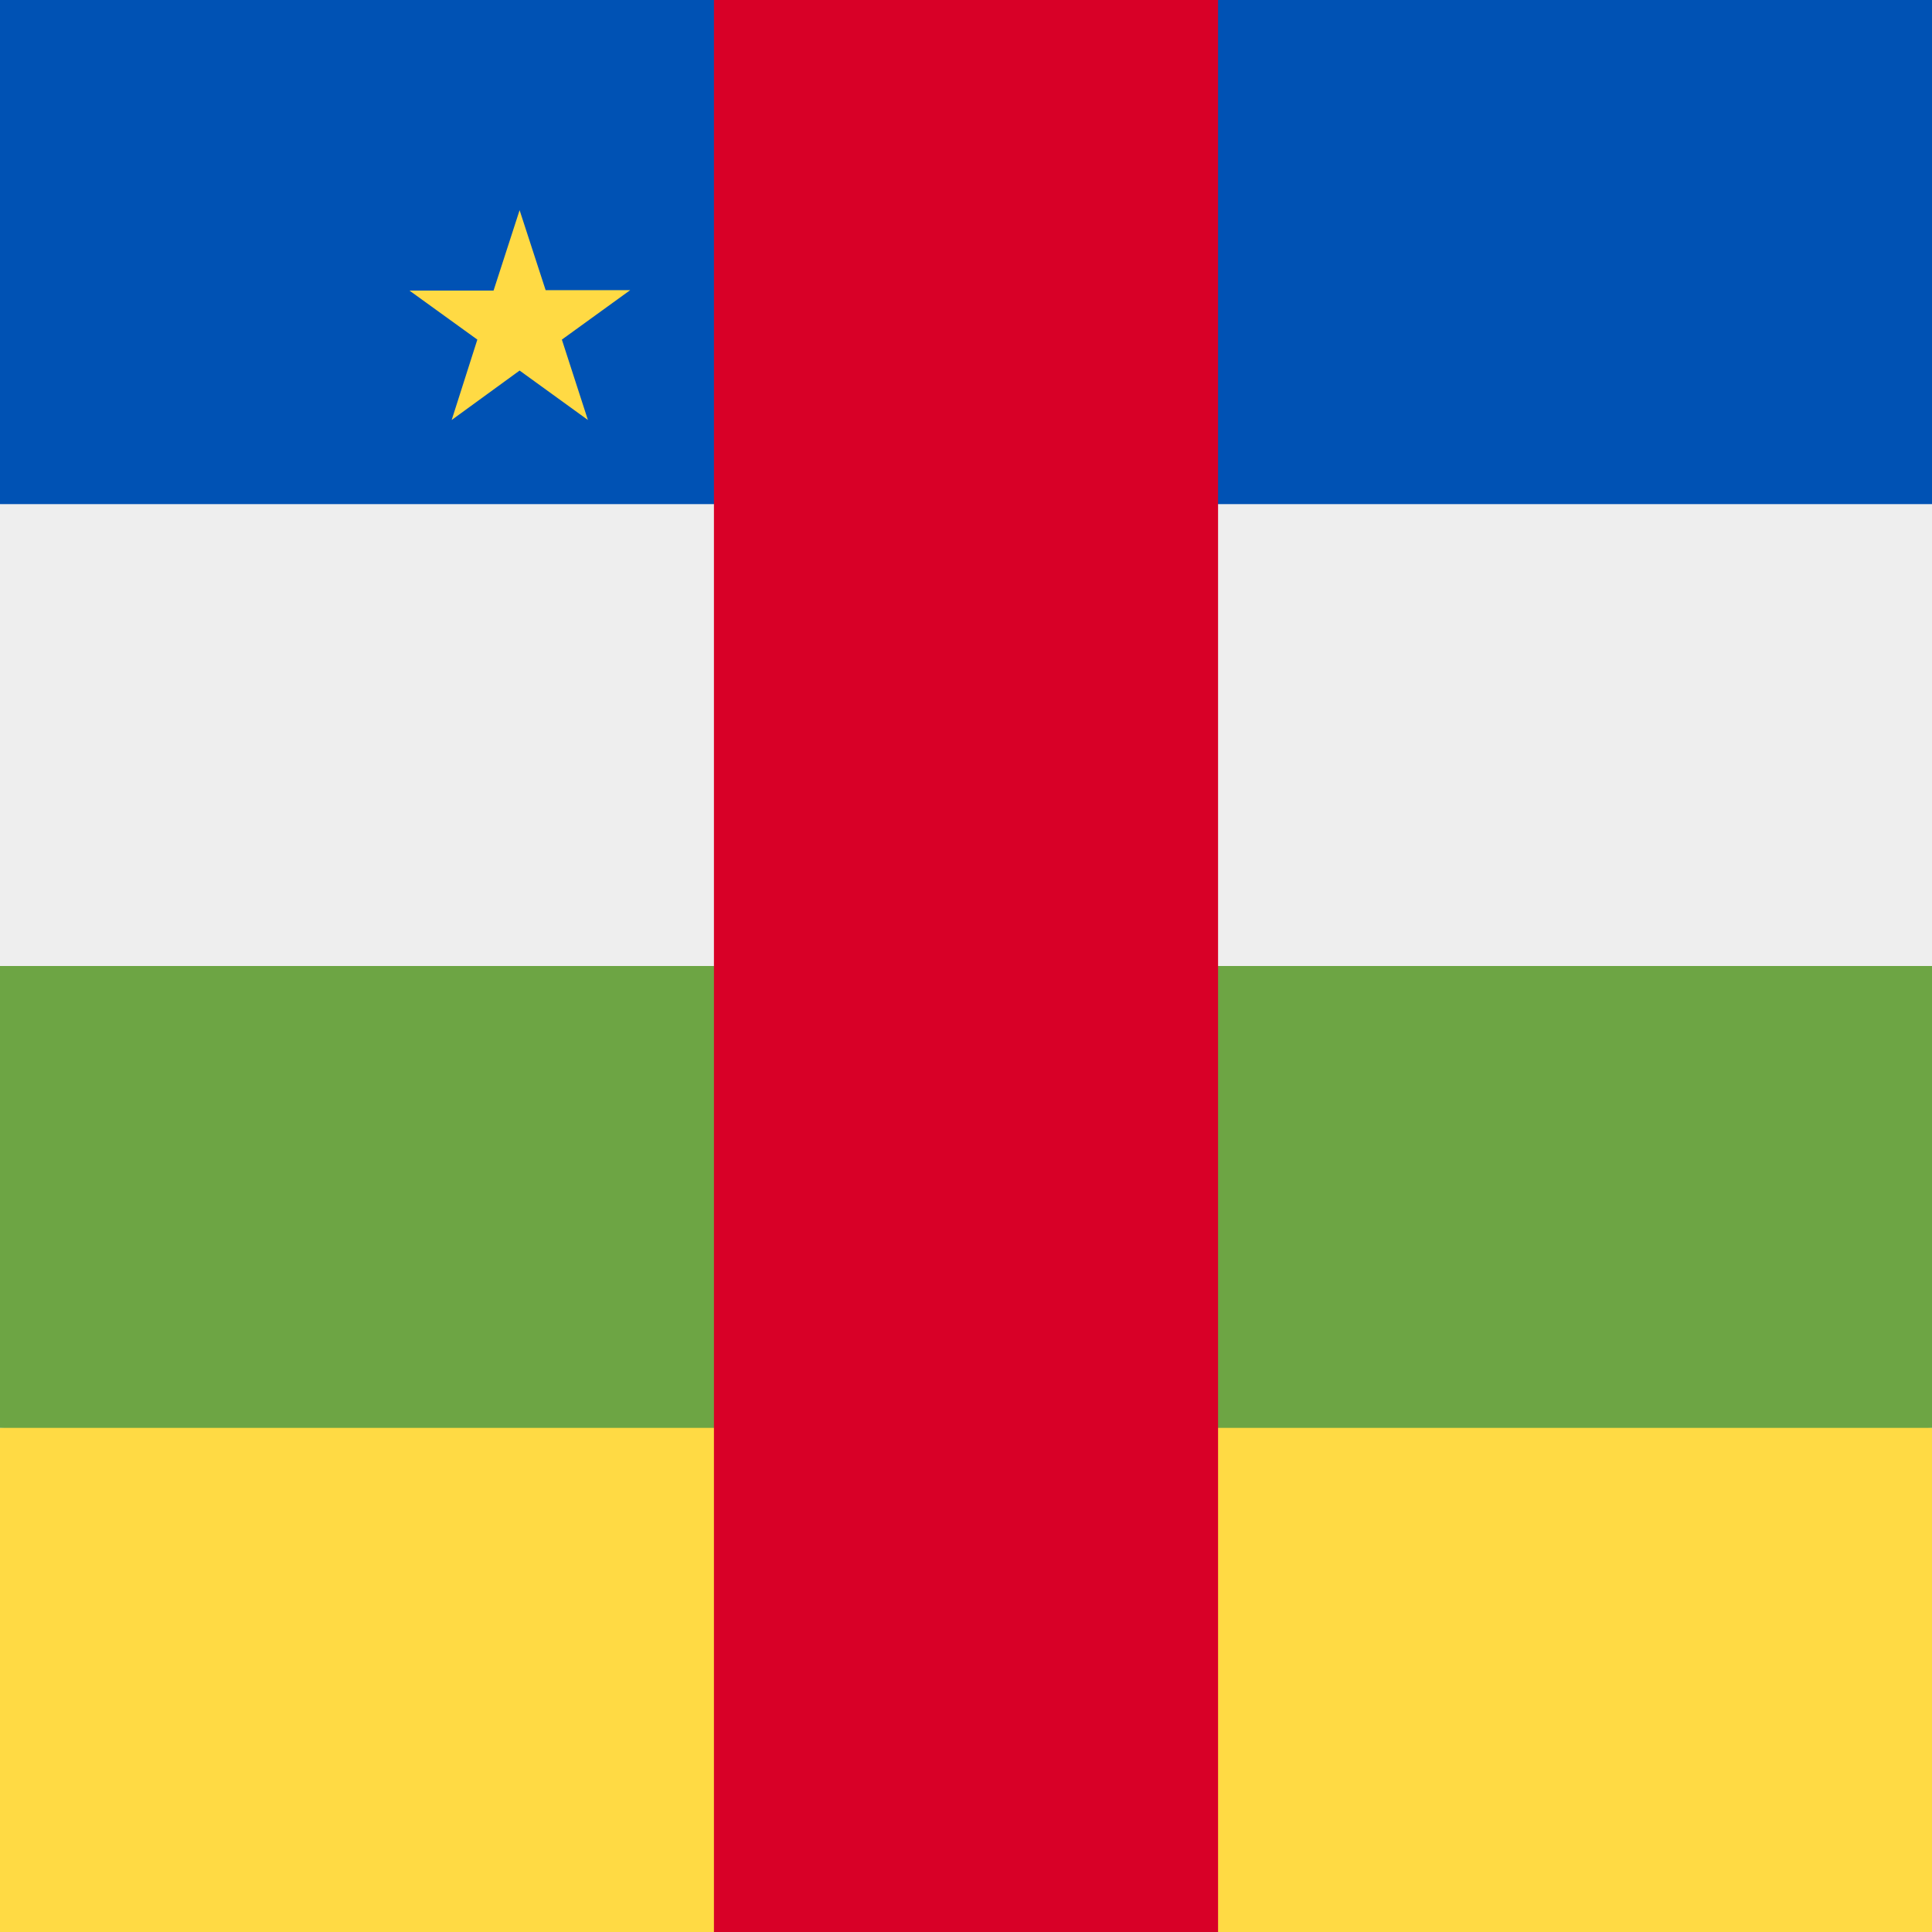
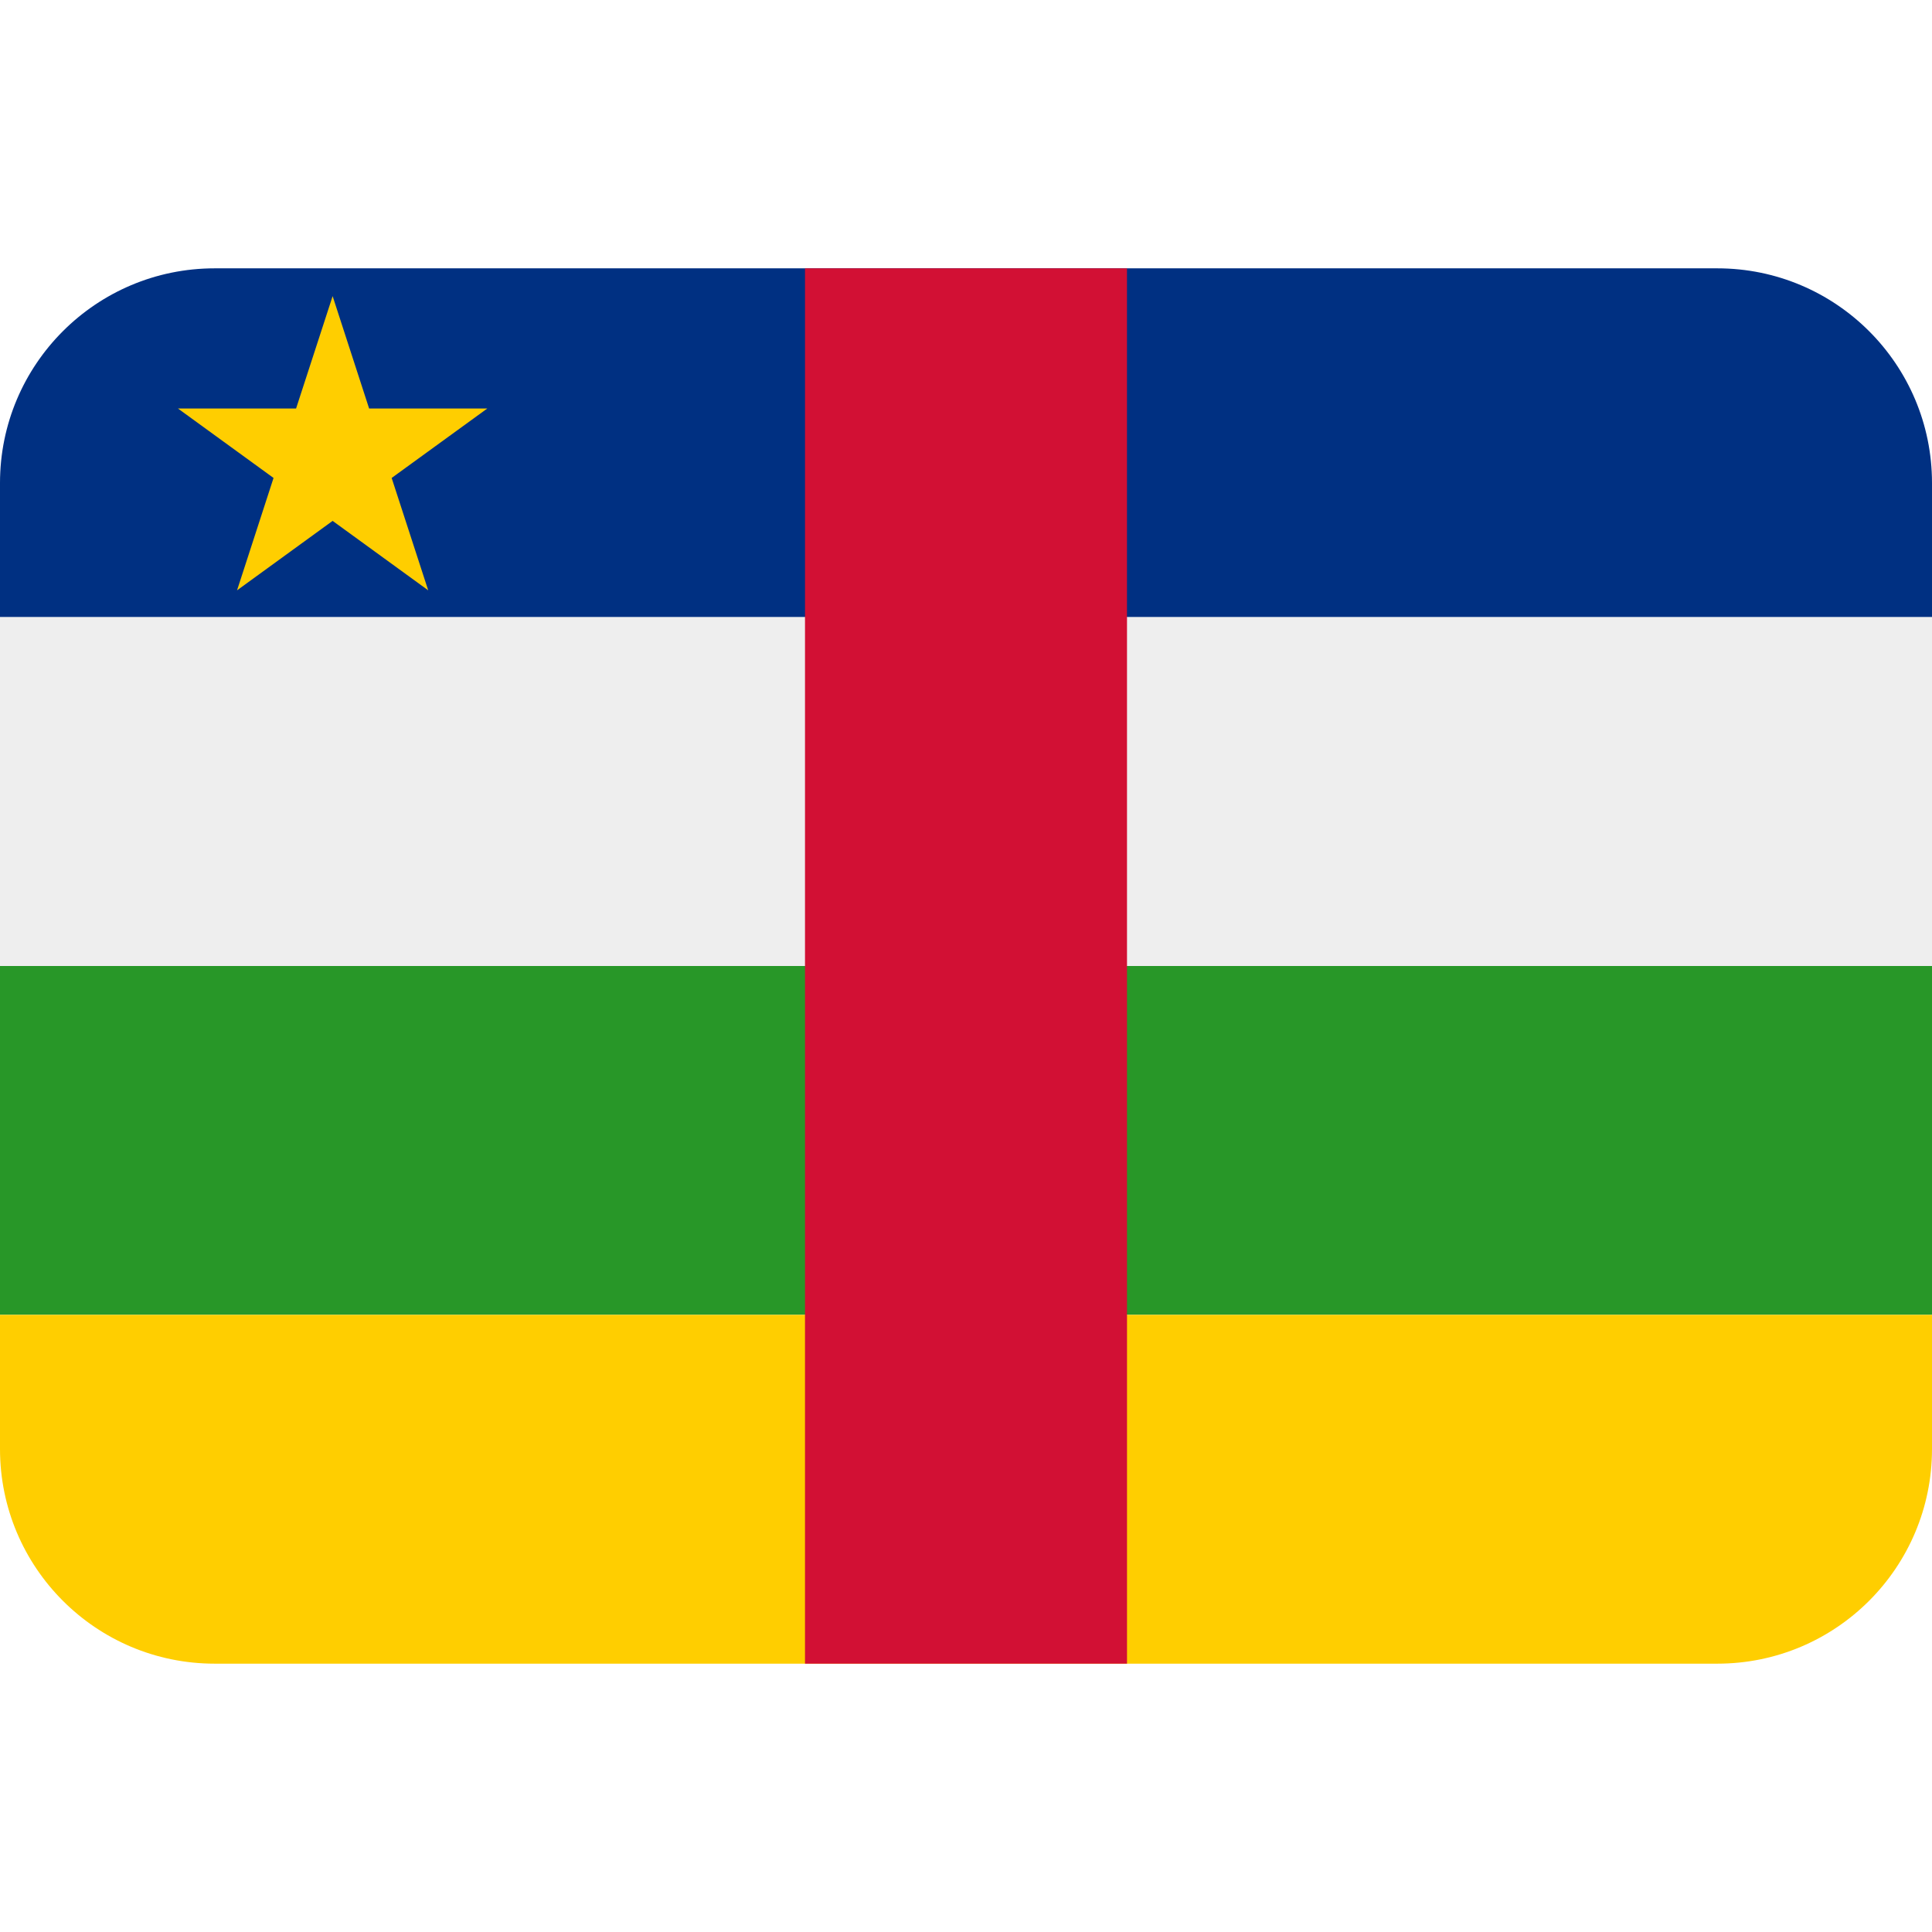
- <svg xmlns="http://www.w3.org/2000/svg" width="512" height="512" style="border-radius:50%" viewBox="0 0 512 512">
-   <path fill="#ffda44" d="m0 378.4 252.9-28.8L512 378.4V512H322.8L256 481l-66.8 31H0z" />
-   <path fill="#6da544" d="m0 256 249.8-28L512 256v122.4H0z" />
-   <path fill="#eee" d="m0 133.6 255.3-28.3L512 133.6V256H0z" />
-   <path fill="#0052b4" d="M0 0h189.2L256 30l66.8-30H512v133.6H0z" />
-   <path fill="#ffda44" d="m137.7 55.7 6.9 21.2H167L148.9 90l6.9 21.3-18.1-13.1-18 13.1 6.8-21.3-18-13h22.3z" />
-   <path fill="#d80027" d="M189.2 0h133.6v512H189.2z" />
+ <svg xmlns="http://www.w3.org/2000/svg" viewBox="0 0 36 36">
+   <path fill="#003082" d="M32 5H4C1.791 5 0 6.791 0 9v2.5h36V9c0-2.209-1.791-4-4-4z" />
+   <path fill="#EEE" d="M0 11.5h36V18H0z" />
+   <path fill="#289728" d="M0 18h36v6.5H0z" />
+   <path fill="#FFCE00" d="M0 24.5V27c0 2.209 1.791 4 4 4h28c2.209 0 4-1.791 4-4v-2.5H0z" />
+   <path fill="#D21034" d="M15 5h6v26h-6z" />
+   <path fill="#FFCE00" d="M6.878 7.612l-.68-2.094-.681 2.094H3.316l1.781 1.294L4.417 11l1.781-1.294L7.979 11l-.681-2.094L9.08 7.612z" />
</svg>
